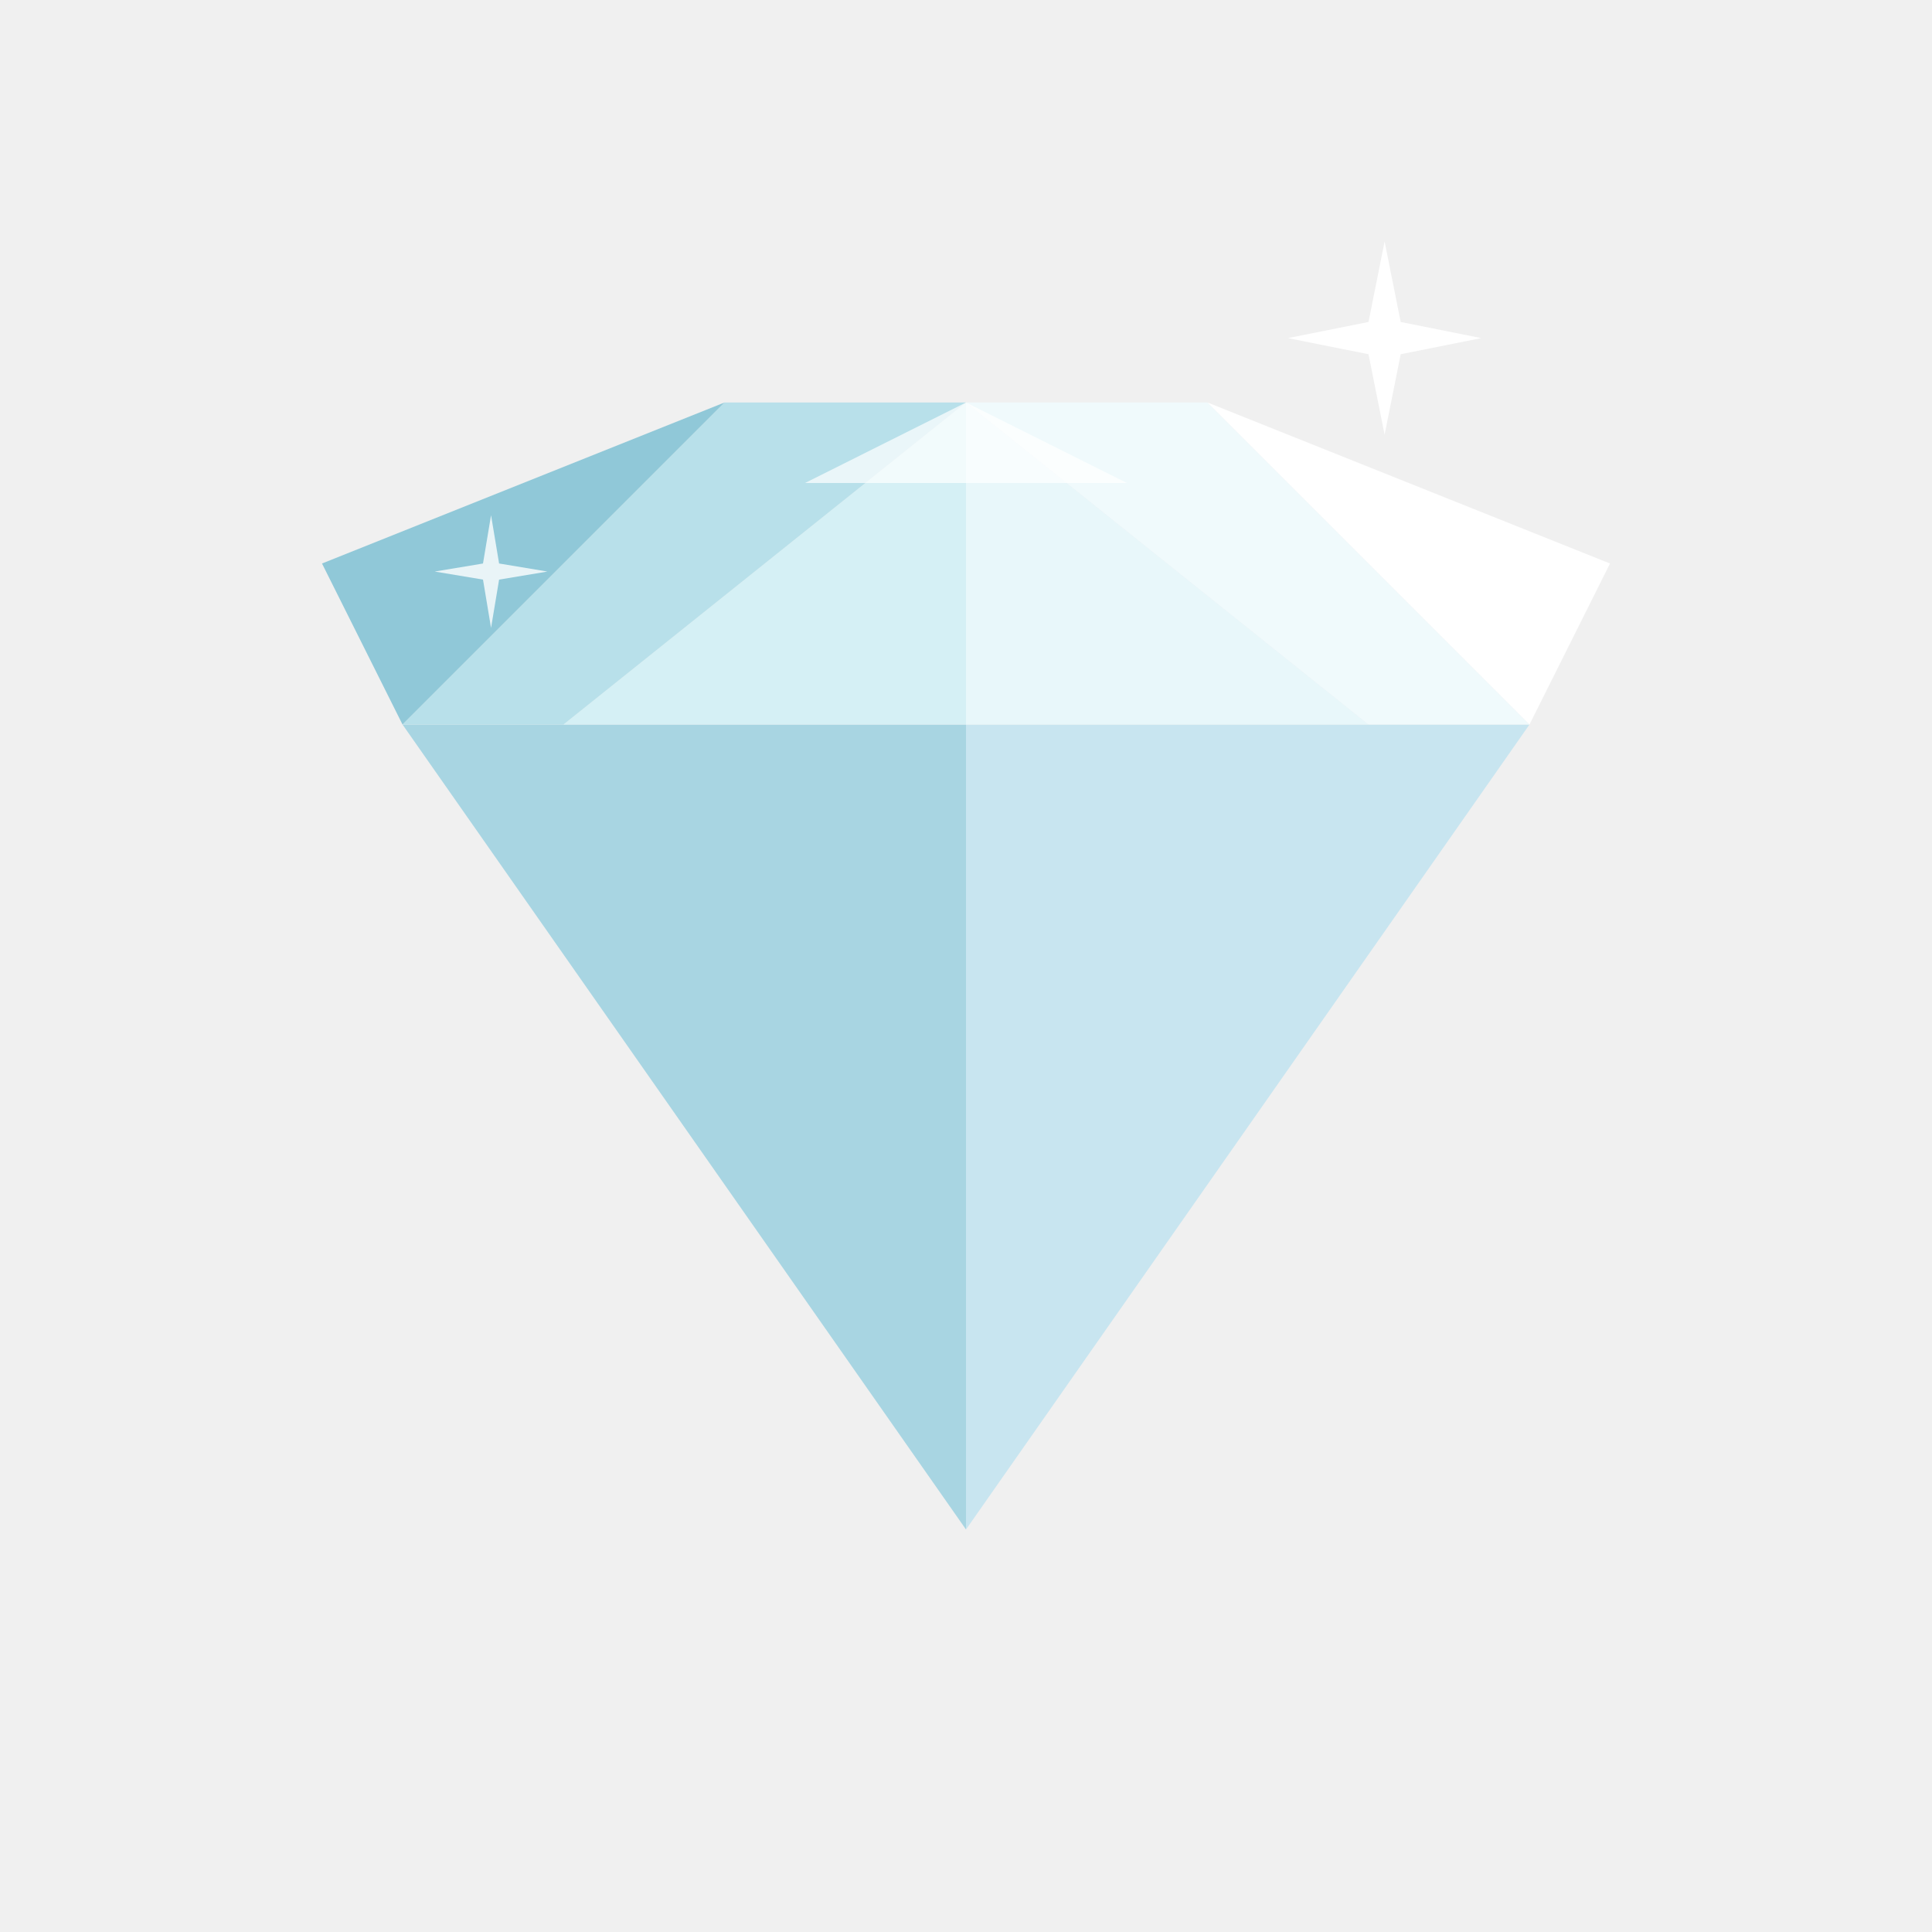
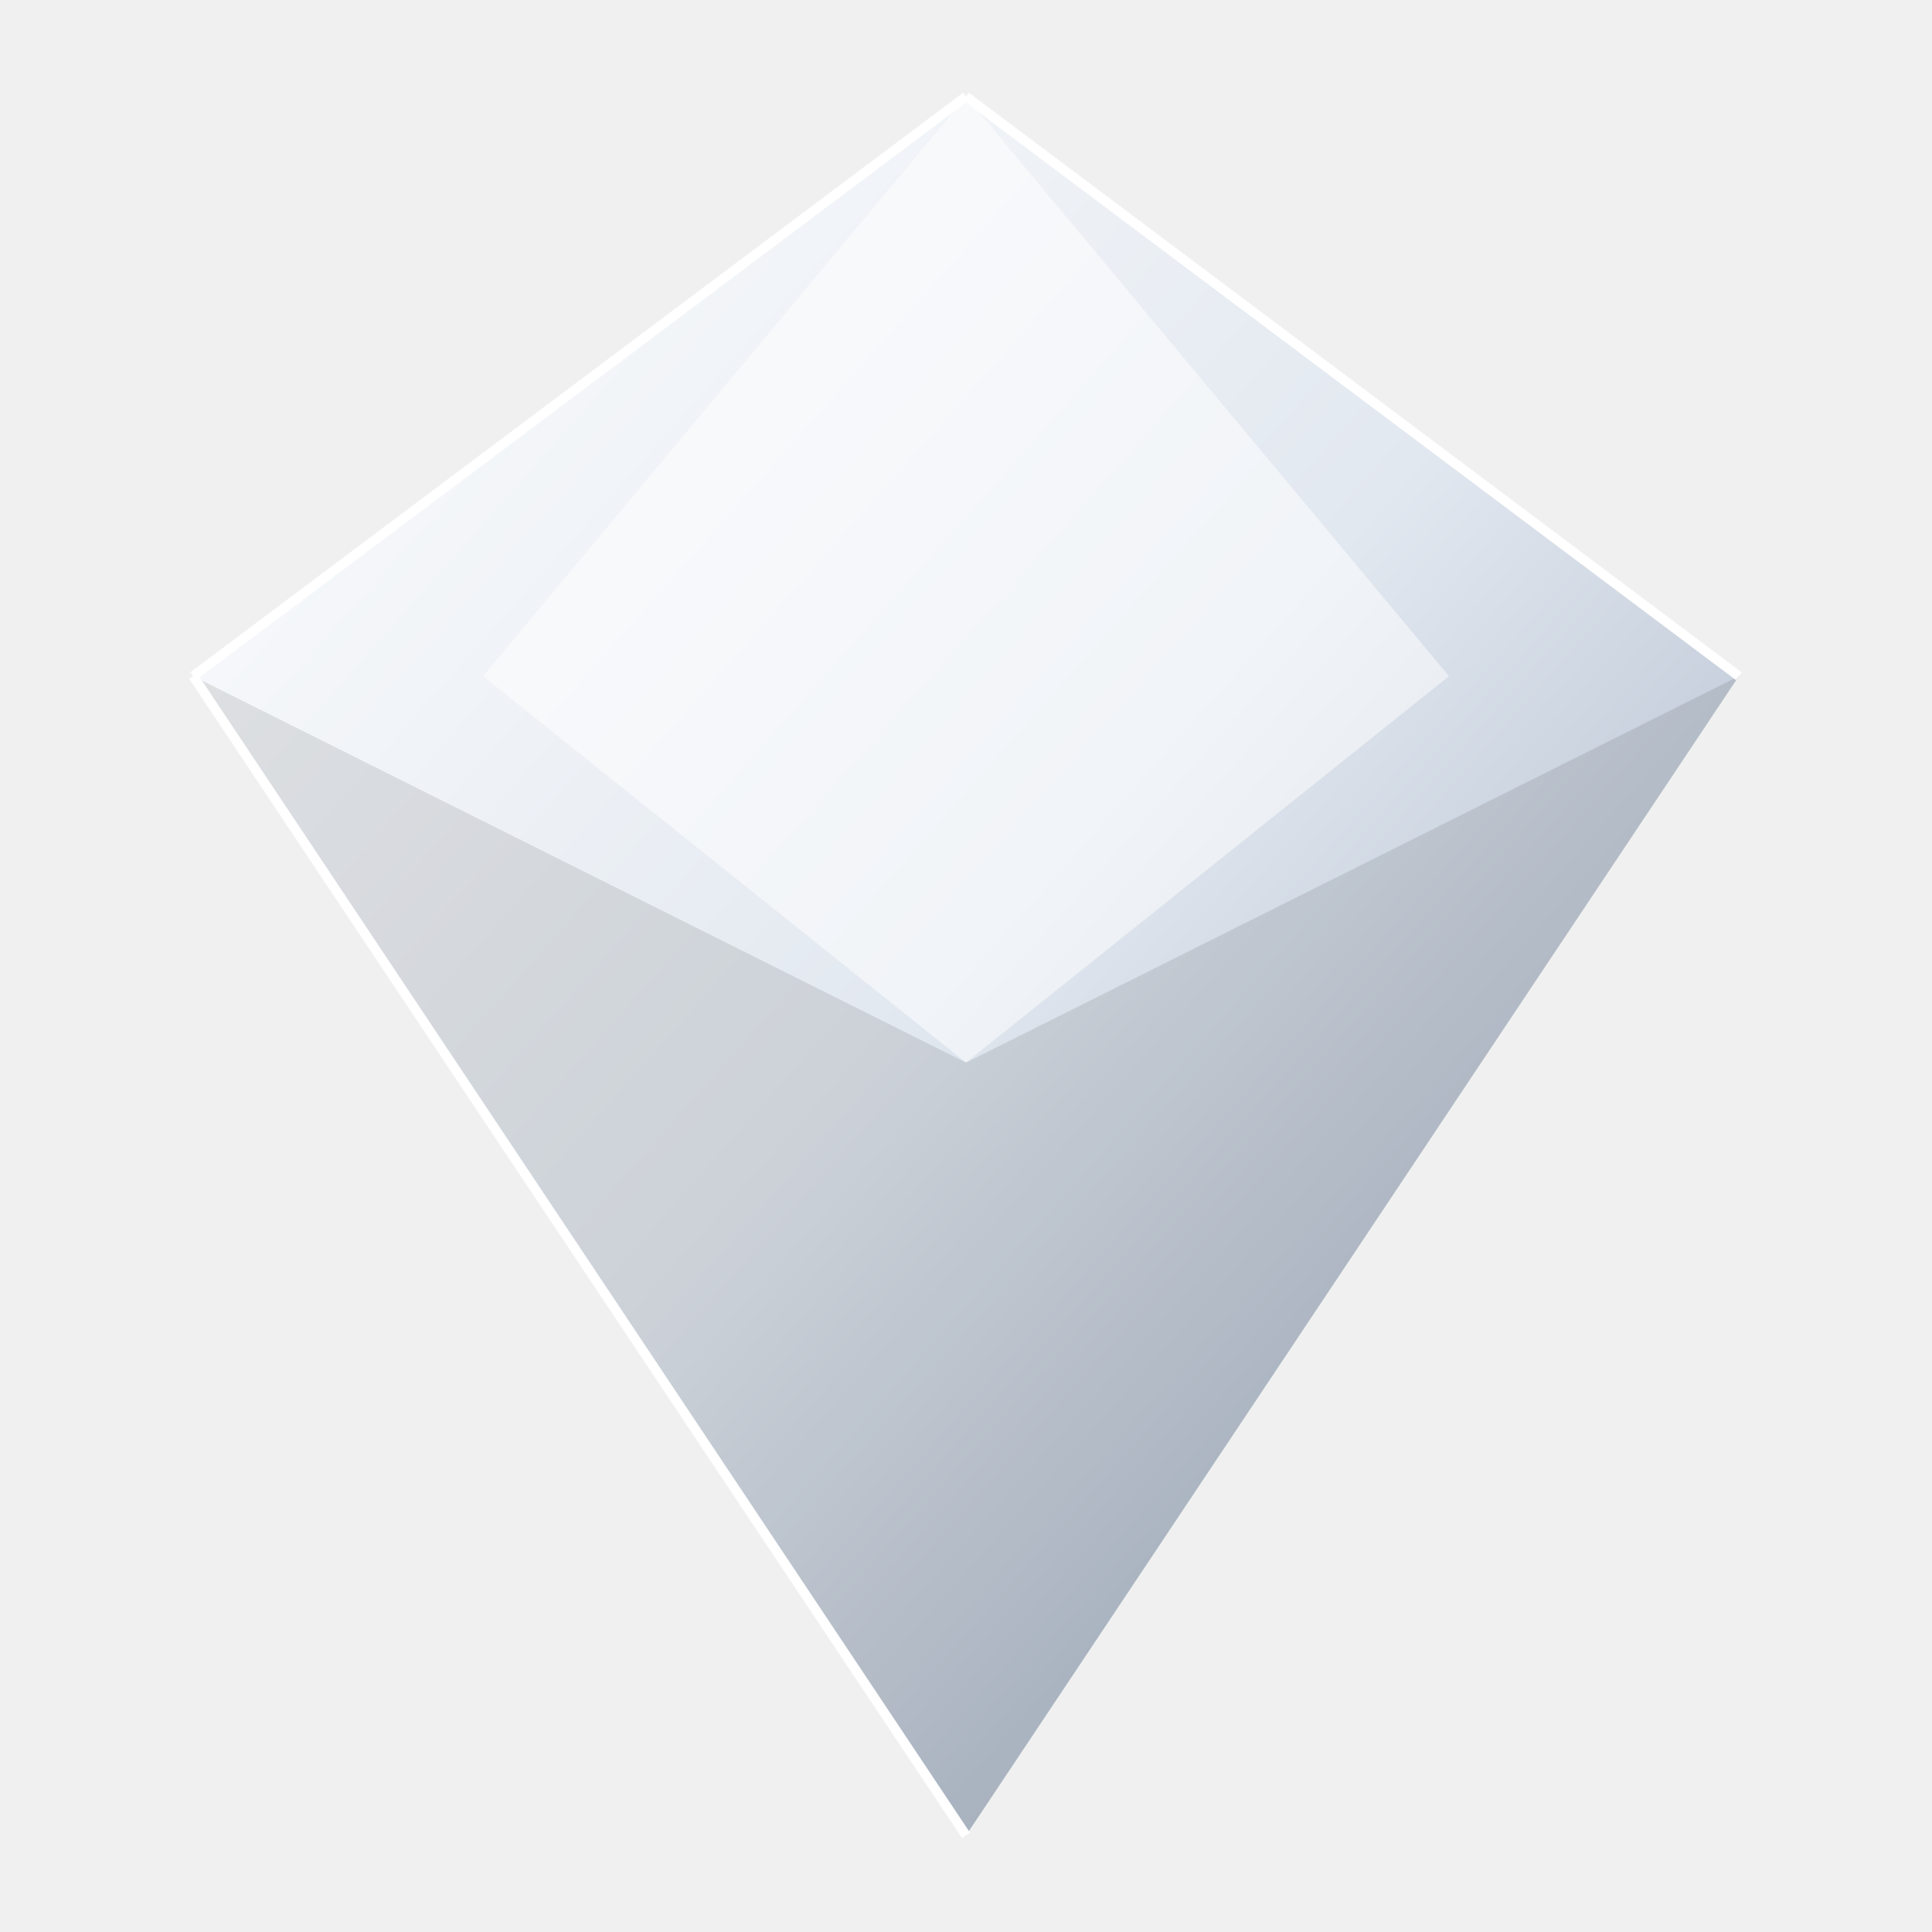
- <svg xmlns="http://www.w3.org/2000/svg" width="120" height="120" viewBox="0 0 120 120" fill="none">
-   <g>
-     <path d="M60 95 L25 45 L60 45 Z" fill="#a8d5e2" />
-     <path d="M60 95 L60 45 L95 45 Z" fill="#c8e5f0" />
-     <path d="M60 25 L35 45 L60 45 Z" fill="#d5f0f5" />
-     <path d="M60 25 L60 45 L85 45 Z" fill="#e8f7fa" />
-     <path d="M35 45 L25 45 L45 25 L60 25 Z" fill="#b8e0ea" />
-     <path d="M85 45 L95 45 L75 25 L60 25 Z" fill="#f0fafc" />
-     <path d="M25 45 L20 35 L45 25 Z" fill="#90c8d8" />
-     <path d="M95 45 L100 35 L75 25 Z" fill="#ffffff" />
-     <path d="M60 25 L50 30 L70 30 Z" fill="#ffffff" opacity="0.7" />
-   </g>
-   <g>
-     <path d="M85 20 L86 15 L87 20 L92 21 L87 22 L86 27 L85 22 L80 21 Z" fill="#ffffff" />
-     <path d="M30 35 L30.5 32 L31 35 L34 35.5 L31 36 L30.5 39 L30 36 L27 35.5 Z" fill="#ffffff" opacity="0.8" />
-   </g>
+ <svg xmlns="http://www.w3.org/2000/svg" width="160" height="160" viewBox="0 0 160 160" fill="none">
+   <path d="M80 8L144 56L80 152L16 56L80 8Z" fill="url(#paint0_linear_1_1032)" />
+   <path d="M80 8L120 56L80 88L40 56L80 8Z" fill="white" fill-opacity="0.5" />
+   <path d="M80 88L144 56L80 152L16 56L80 88Z" fill="black" fill-opacity="0.1" />
+   <path d="M80 8L144 56M80 152L16 56M80 8L16 56" stroke="white" stroke-width="0.8" />
+   <defs>
+     <linearGradient id="paint0_linear_1_1032" x1="16" y1="8" x2="159.007" y2="135.117" gradientUnits="userSpaceOnUse">
+       <stop stop-color="white" />
+       <stop offset="0.5" stop-color="#E2E8F0" />
+       <stop offset="1" stop-color="#94A3B8" />
+     </linearGradient>
+   </defs>
</svg>
